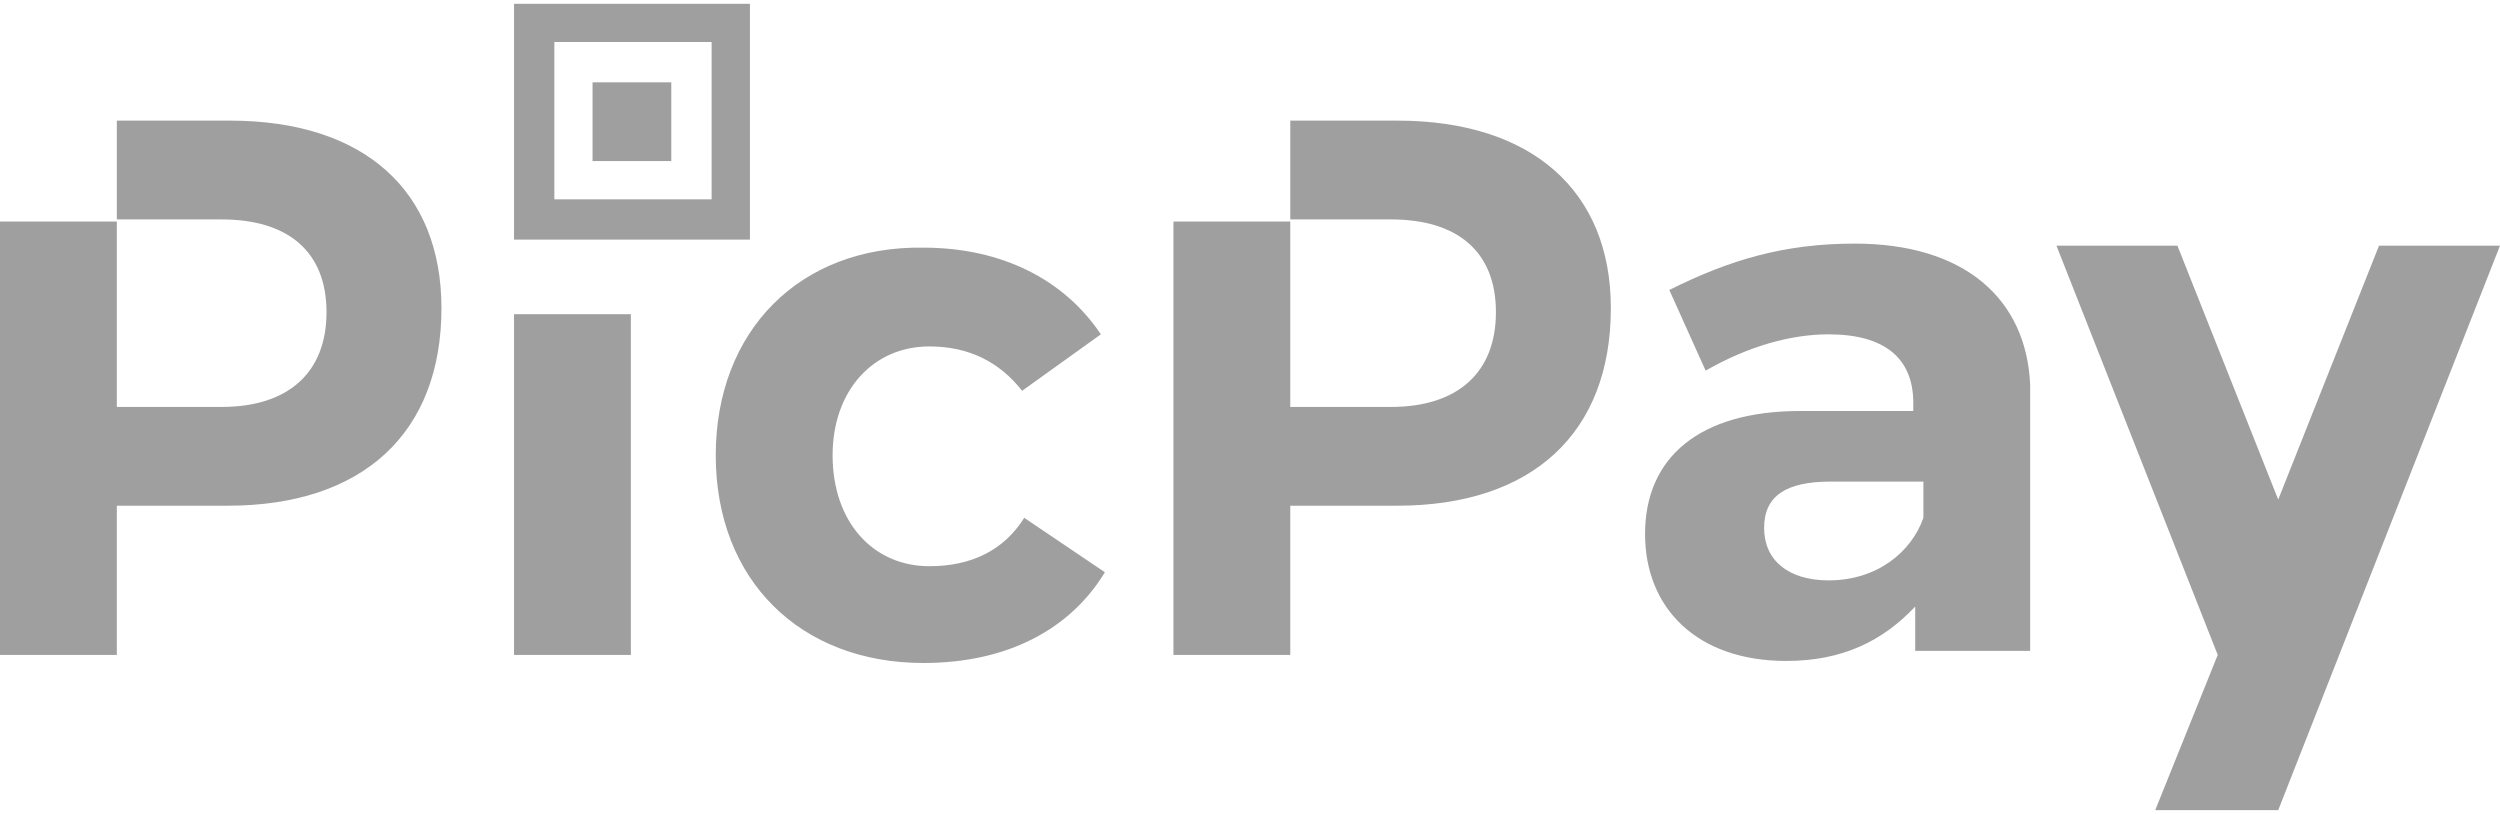
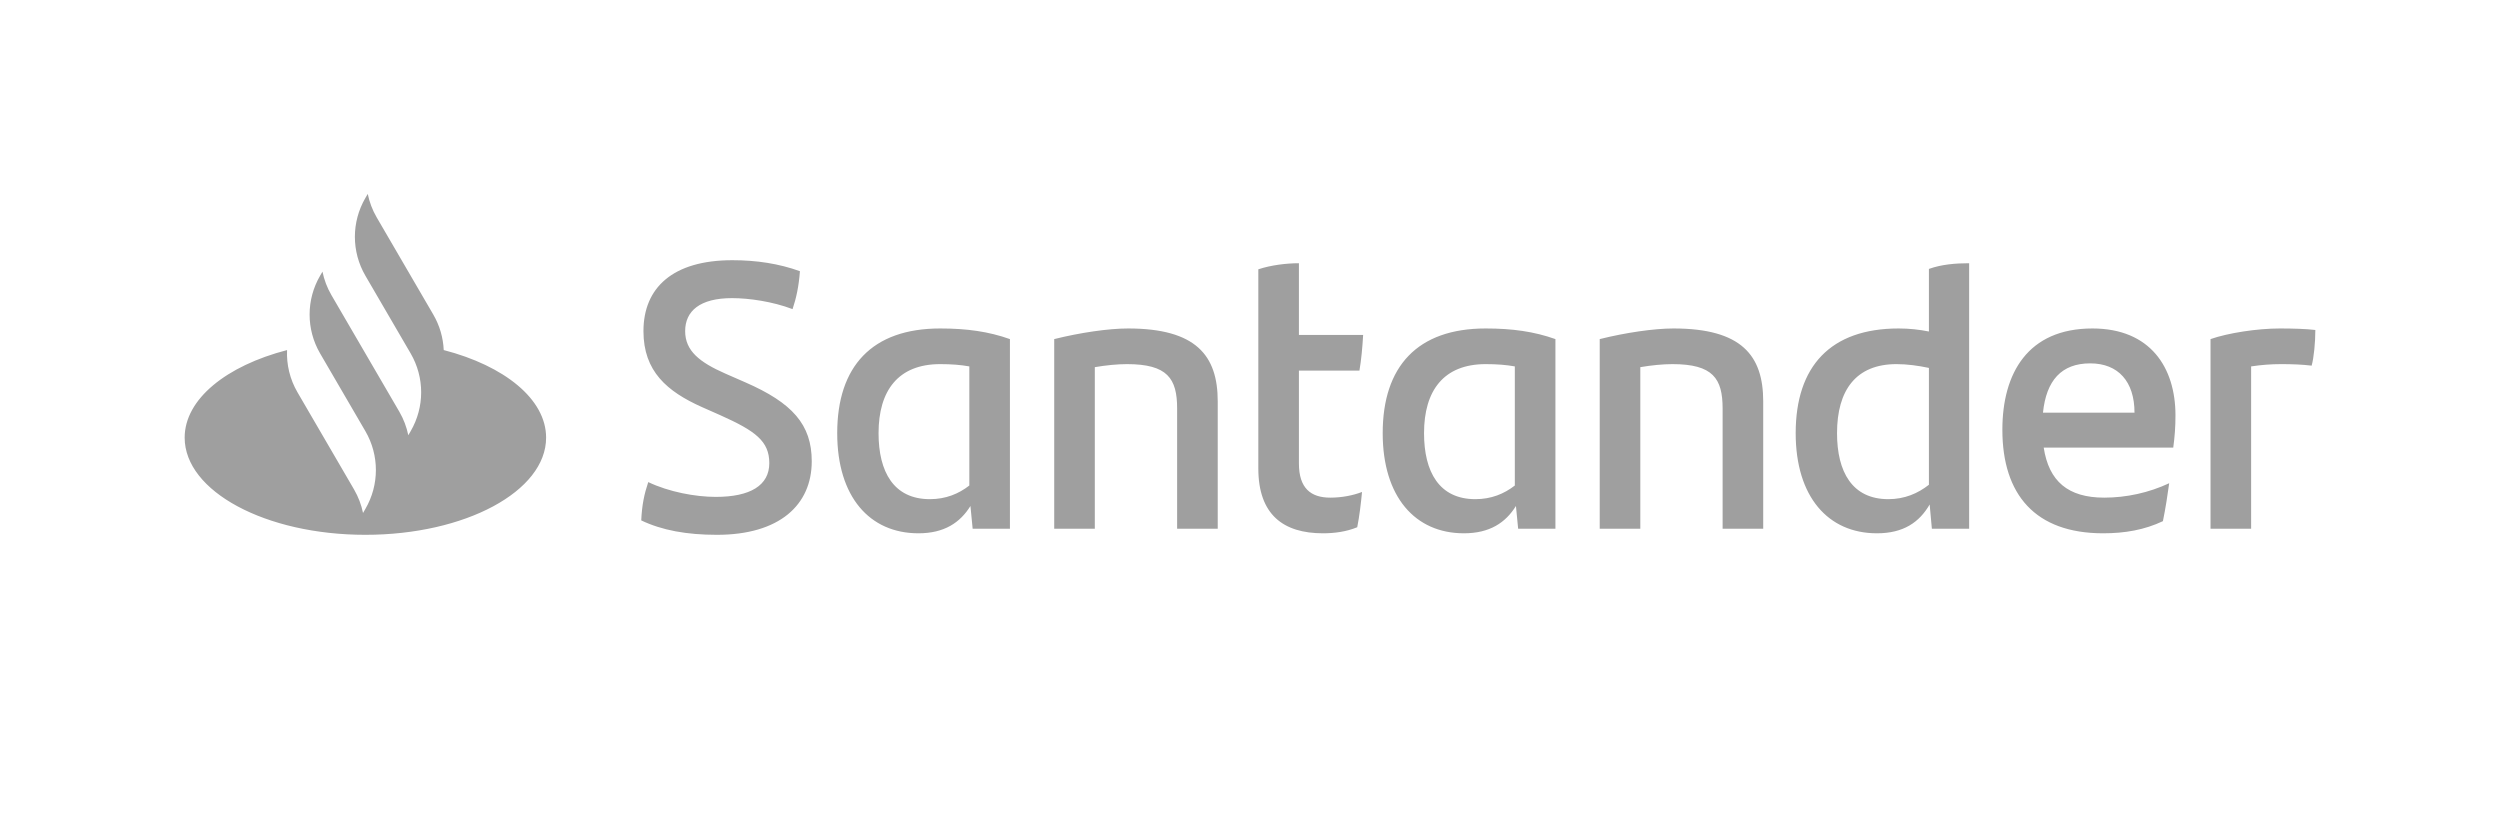
- <svg xmlns="http://www.w3.org/2000/svg" height="140" viewBox=".04 .04 984.42 317.52" width="430">
-   <path d="m202.45 256.43h46v-134.17h-46zm61.92-225.47h-31v31h31zm-173.87 15.08h-44.46v38.91h41.29c26.2 0 41.28 12.7 41.28 36.52s-15.08 37.31-41.28 37.31h-41.29v-73h-46v170.65h46v-58.75h43.67c53.19 0 84.16-28.58 84.16-77.8 0-46.05-30.17-73.84-83.37-73.84zm204.84-46h-92.89v92.84h92.89zm-15.09 77h-61.92v-61.96h61.92zm269.94-31h-42.08v38.91h39.69c26.2 0 41.29 12.7 41.29 36.52s-15.09 37.31-41.29 37.31h-39.69v-73h-46v170.65h46v-58.75h42.08c53.19 0 84.15-28.58 84.15-77.8 0-46.05-30.96-73.84-84.15-73.84zm386.64 49.23-39.7 100-39.7-100h-47.63l63.51 161.16-24.61 61.13h48.43l87.33-222.29zm-206.42-.8c-27.79 0-49.23 6.35-73.05 18.26l14.3 31.76c16.67-9.53 33.34-14.29 48.42-14.29 22.23 0 33.35 9.53 33.35 27v3.18h-44.49c-39.7 0-61.13 18.26-61.13 48.43 0 29.37 20.64 50 55.57 50 22.23 0 38.11-7.93 50.81-21.43v17.46h45.26v-104.79c-1.51-34.14-26.17-55.58-69.04-55.58zm27 108c-4.76 13.49-18.26 24.61-37.32 24.61-15.87 0-25.4-7.94-25.4-20.64s8.73-18.26 26.2-18.26h36.52zm-391.42 19.03c-22.23 0-38.1-17.47-38.1-43.67 0-25.4 15.87-42.87 38.1-42.87 15.88 0 27.79 6.35 36.53 17.47l31-22.23c-14.29-21.44-38.9-34.14-69.87-34.14-48.43-.79-81.77 32.55-81.77 81.77s33.34 81.78 81.77 81.78c33.35 0 58-13.5 71.46-35.73l-31.76-21.43c-7.98 12.7-20.68 19.05-37.36 19.05z" fill="#9f9f9f" />
+ <svg xmlns="http://www.w3.org/2000/svg" width="430" height="140" viewBox="0 0 176 46" fill="#9f9f9f">
+   <g transform="translate(13 8)">
+     <path d="M38.561,4.667 C40.249,4.667 41.834,4.907 43.315,5.441 C43.237,6.509 43.056,7.337 42.796,8.111 C41.393,7.577 39.73,7.337 38.535,7.337 C36.274,7.337 35.235,8.245 35.235,9.66 C35.235,11.049 36.248,11.85 38.067,12.651 L39.47,13.265 C42.77,14.707 44.147,16.229 44.147,18.82 C44.147,21.89 41.886,24 37.469,24 C35.339,24 33.598,23.68 32.143,22.985 C32.195,21.89 32.351,21.143 32.637,20.288 C34.092,20.983 35.962,21.33 37.391,21.33 C39.808,21.33 41.159,20.529 41.159,18.953 C41.159,17.404 40.171,16.683 37.729,15.588 L36.404,15.001 C33.962,13.906 32.299,12.491 32.299,9.66 C32.299,6.616 34.351,4.667 38.561,4.667 Z M12.89,0 C13.006,0.573 13.216,1.132 13.52,1.654 L13.52,1.654 L17.504,8.495 C17.956,9.27 18.2,10.128 18.238,10.993 C22.503,12.098 25.446,14.444 25.446,17.159 C25.446,20.937 19.75,24 12.723,24 C5.696,24 0,20.937 0,17.159 C0,14.444 2.944,12.098 7.209,10.994 C7.164,12.017 7.408,13.05 7.943,13.967 L7.943,13.967 L11.926,20.808 C12.23,21.33 12.44,21.889 12.557,22.462 L12.557,22.462 L12.723,22.176 C13.709,20.483 13.709,18.397 12.723,16.703 L12.723,16.703 L9.526,11.214 C8.55,9.523 8.553,7.446 9.536,5.758 L9.536,5.758 L9.702,5.472 C9.819,6.046 10.029,6.605 10.333,7.126 L10.333,7.126 L15.114,15.335 C15.417,15.857 15.627,16.416 15.744,16.989 L15.744,16.989 L15.911,16.703 C16.896,15.01 16.896,12.924 15.911,11.231 L15.911,11.231 L12.723,5.758 C11.737,4.065 11.737,1.979 12.723,0.286 L12.723,0.286 Z M53.189,9.473 C55.06,9.473 56.592,9.687 58.099,10.221 L58.099,23.573 L55.475,23.573 L55.319,21.971 C54.592,23.145 53.475,23.893 51.656,23.893 C48.226,23.893 45.94,21.33 45.94,16.843 C45.94,12.144 48.382,9.473 53.189,9.473 Z M78.444,4.88 L78.444,9.927 L82.965,9.927 C82.913,10.835 82.835,11.663 82.705,12.437 L78.444,12.437 L78.444,18.98 C78.444,20.715 79.275,21.383 80.652,21.383 C81.484,21.383 82.263,21.223 82.887,20.983 C82.809,21.784 82.705,22.692 82.549,23.466 C81.77,23.786 80.938,23.893 80.133,23.893 C77.353,23.893 75.586,22.585 75.586,19.327 L75.586,5.308 C76.469,5.014 77.56,4.88 78.444,4.88 Z M91.591,9.473 C93.462,9.473 94.995,9.687 96.502,10.221 L96.502,23.573 L93.878,23.573 L93.722,21.971 C92.994,23.145 91.877,23.893 90.058,23.893 C86.628,23.893 84.342,21.33 84.342,16.843 C84.342,12.144 86.784,9.473 91.591,9.473 Z M125.628,4.88 L125.628,23.573 L123.004,23.573 L122.848,21.864 C122.121,23.119 121.003,23.893 119.133,23.893 C115.703,23.893 113.416,21.33 113.416,16.843 C113.416,12.144 115.859,9.473 120.666,9.473 C121.419,9.473 122.121,9.553 122.796,9.687 L122.796,5.281 C123.68,4.96 124.693,4.88 125.628,4.88 Z M134.306,9.473 C138.386,9.473 140.153,12.224 140.153,15.588 C140.153,16.416 140.101,17.084 139.997,17.858 L130.877,17.858 C131.241,20.235 132.592,21.383 135.138,21.383 C136.697,21.383 138.282,21.036 139.711,20.368 C139.607,21.143 139.451,22.157 139.269,23.039 C137.97,23.653 136.593,23.893 135.06,23.893 C130.279,23.893 127.967,21.169 127.967,16.603 C127.967,12.624 129.76,9.473 134.306,9.473 Z M66.414,9.473 C71.195,9.473 72.728,11.369 72.728,14.6 L72.728,23.573 L69.87,23.573 L69.87,15.108 C69.87,12.998 69.194,11.983 66.336,11.983 C65.66,11.983 64.855,12.064 64.075,12.197 L64.075,23.573 L61.217,23.573 L61.217,10.221 C63.036,9.767 65.037,9.473 66.414,9.473 Z M104.816,9.473 C109.597,9.473 111.13,11.369 111.13,14.6 L111.13,23.573 L108.272,23.573 L108.272,15.108 C108.272,12.998 107.596,11.983 104.738,11.983 C104.063,11.983 103.257,12.064 102.478,12.197 L102.478,23.573 L99.62,23.573 L99.62,10.221 C101.438,9.767 103.439,9.473 104.816,9.473 Z M147.506,9.473 C148.389,9.473 149.376,9.5 150,9.58 C150,10.461 149.896,11.529 149.74,12.09 C149.065,12.01 148.389,11.983 147.584,11.983 C146.882,11.983 146.181,12.037 145.479,12.144 L145.479,23.573 L142.621,23.573 L142.621,10.221 C143.842,9.794 145.895,9.473 147.506,9.473 Z M53.189,11.983 C50.227,11.983 48.85,13.853 48.85,16.843 C48.85,19.567 49.915,21.49 52.461,21.49 C53.579,21.49 54.488,21.116 55.241,20.529 L55.241,12.144 C54.644,12.037 53.994,11.983 53.189,11.983 Z M91.591,11.983 C88.629,11.983 87.252,13.853 87.252,16.843 C87.252,19.567 88.317,21.49 90.864,21.49 C91.981,21.49 92.89,21.116 93.644,20.529 L93.644,12.144 C93.046,12.037 92.397,11.983 91.591,11.983 Z M120.51,11.983 C117.678,11.983 116.327,13.799 116.327,16.843 C116.327,19.567 117.392,21.49 119.938,21.49 C121.081,21.49 122.017,21.089 122.796,20.475 L122.796,12.25 C122.043,12.09 121.263,11.983 120.51,11.983 Z M134.151,11.93 C132.124,11.93 131.059,13.132 130.825,15.401 L137.269,15.401 C137.269,13.212 136.125,11.93 134.151,11.93 Z" />
+   </g>
</svg>
